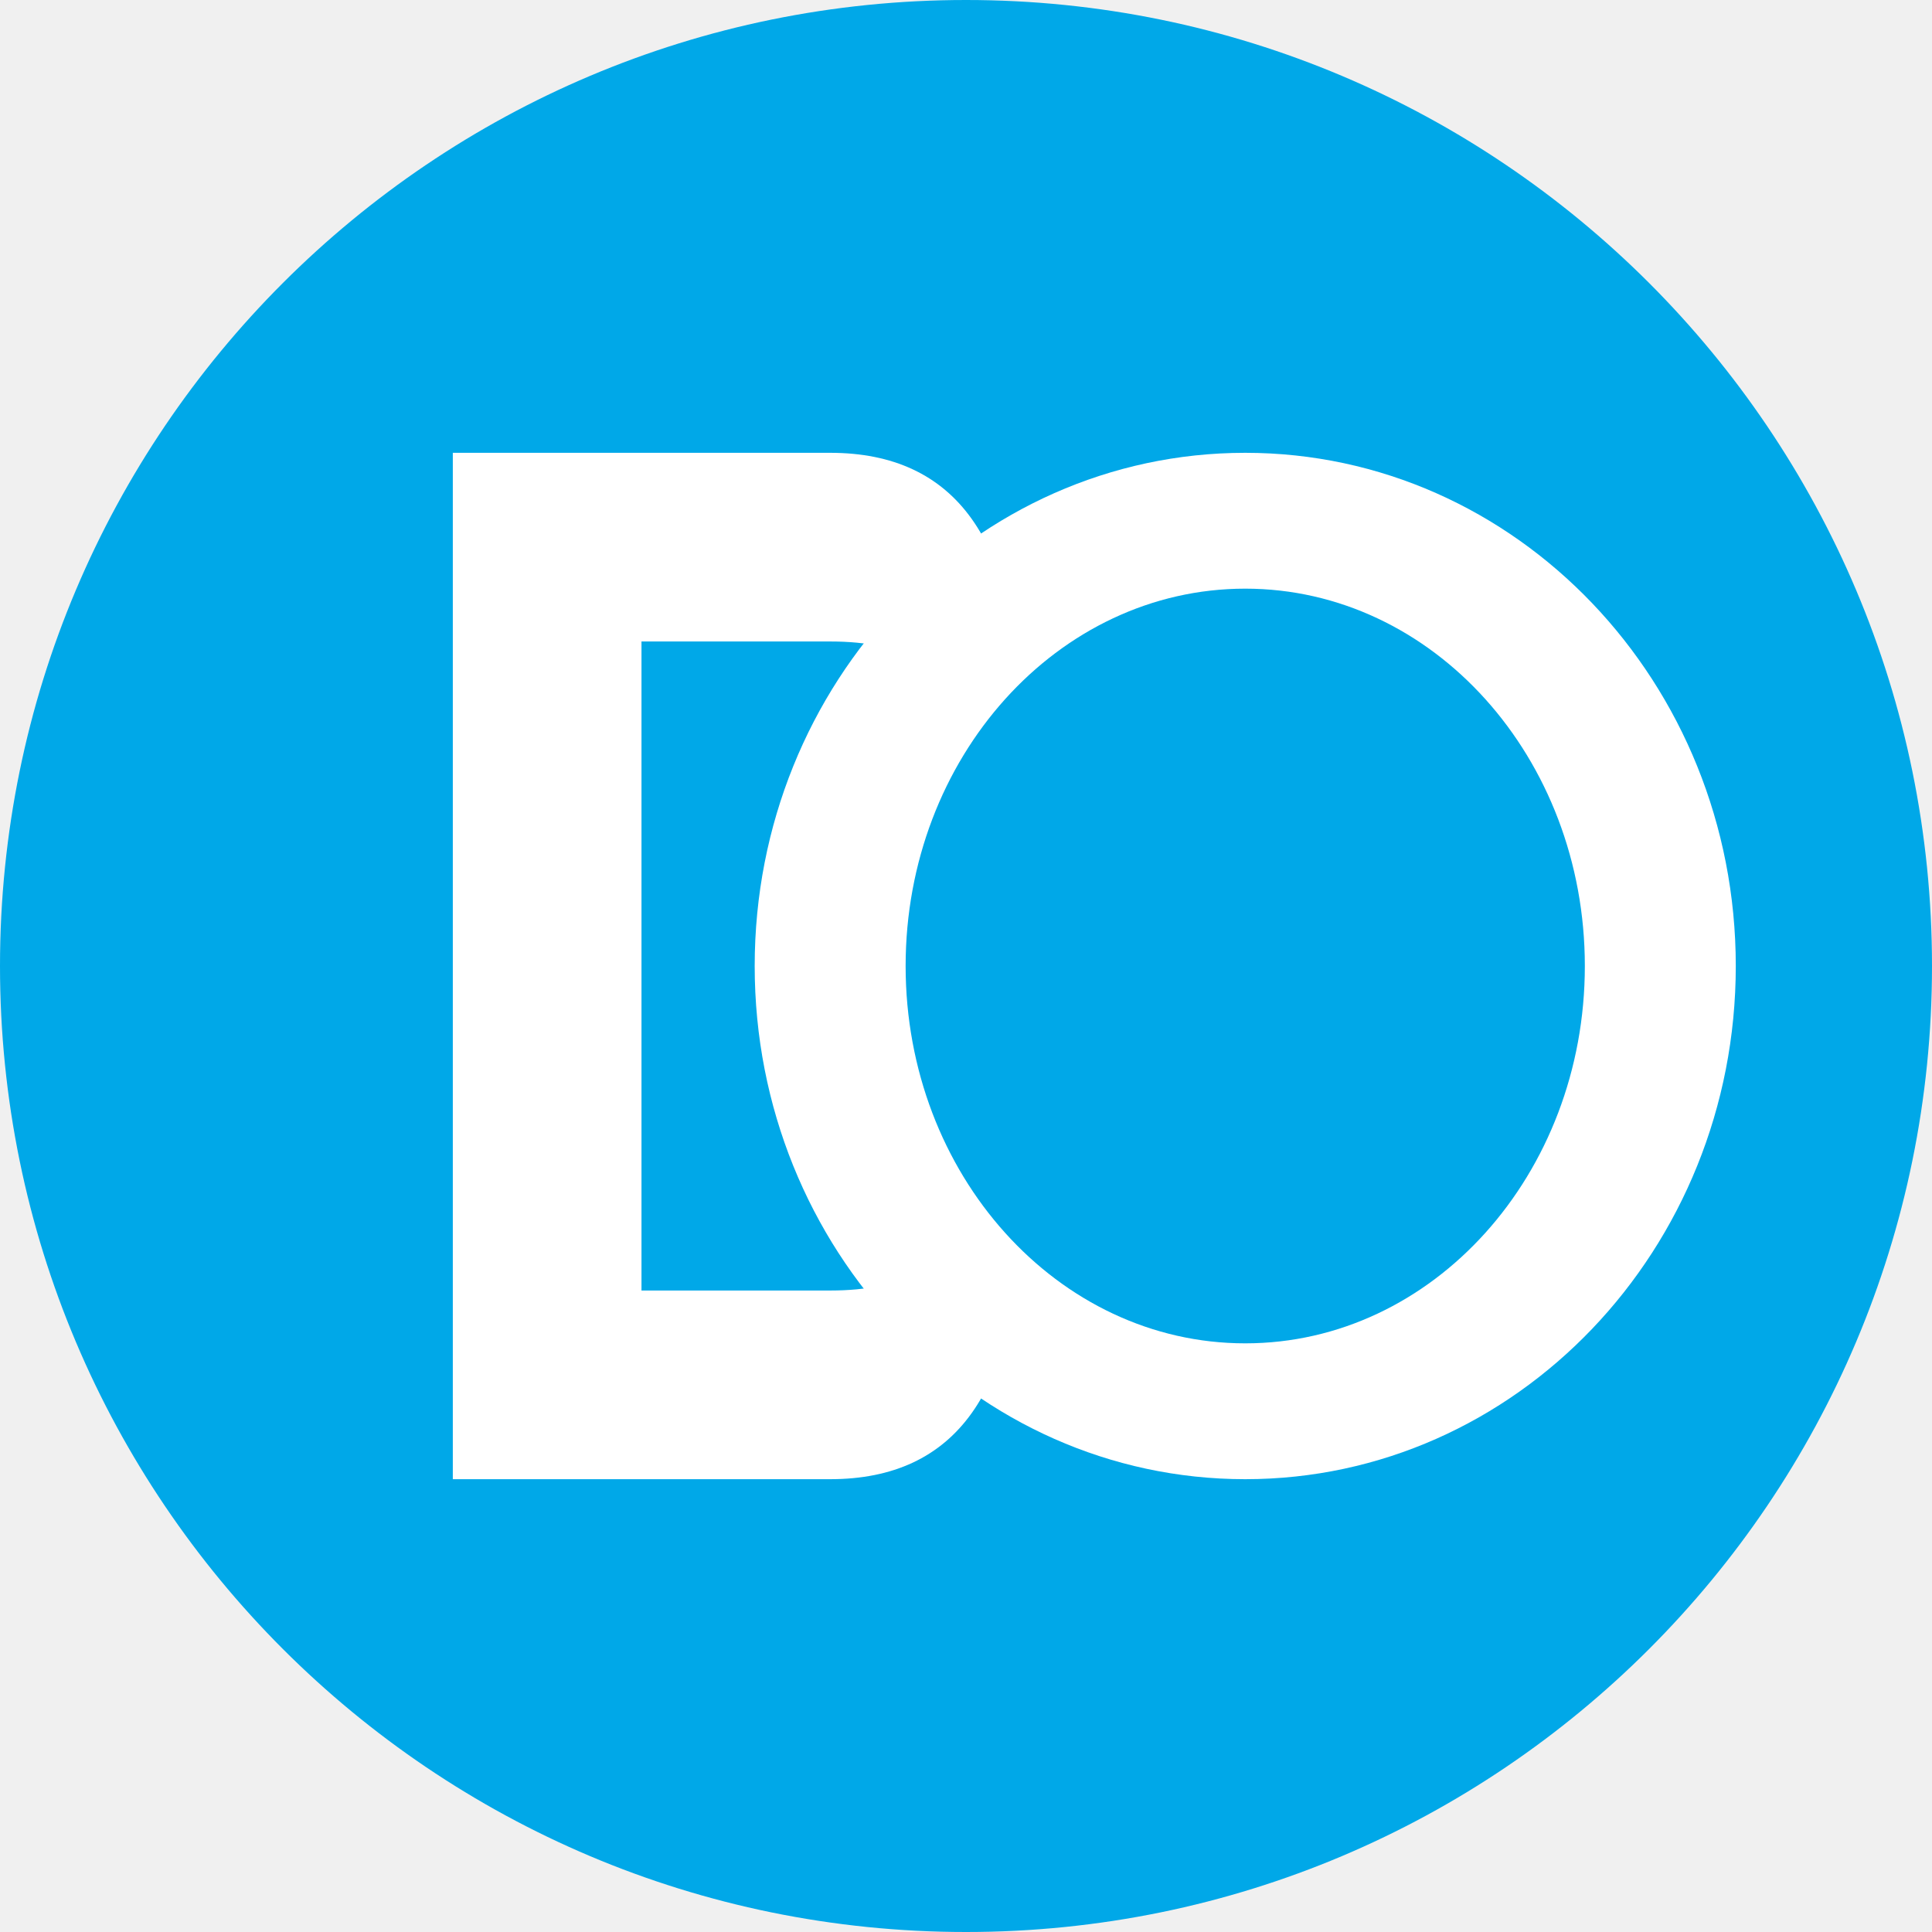
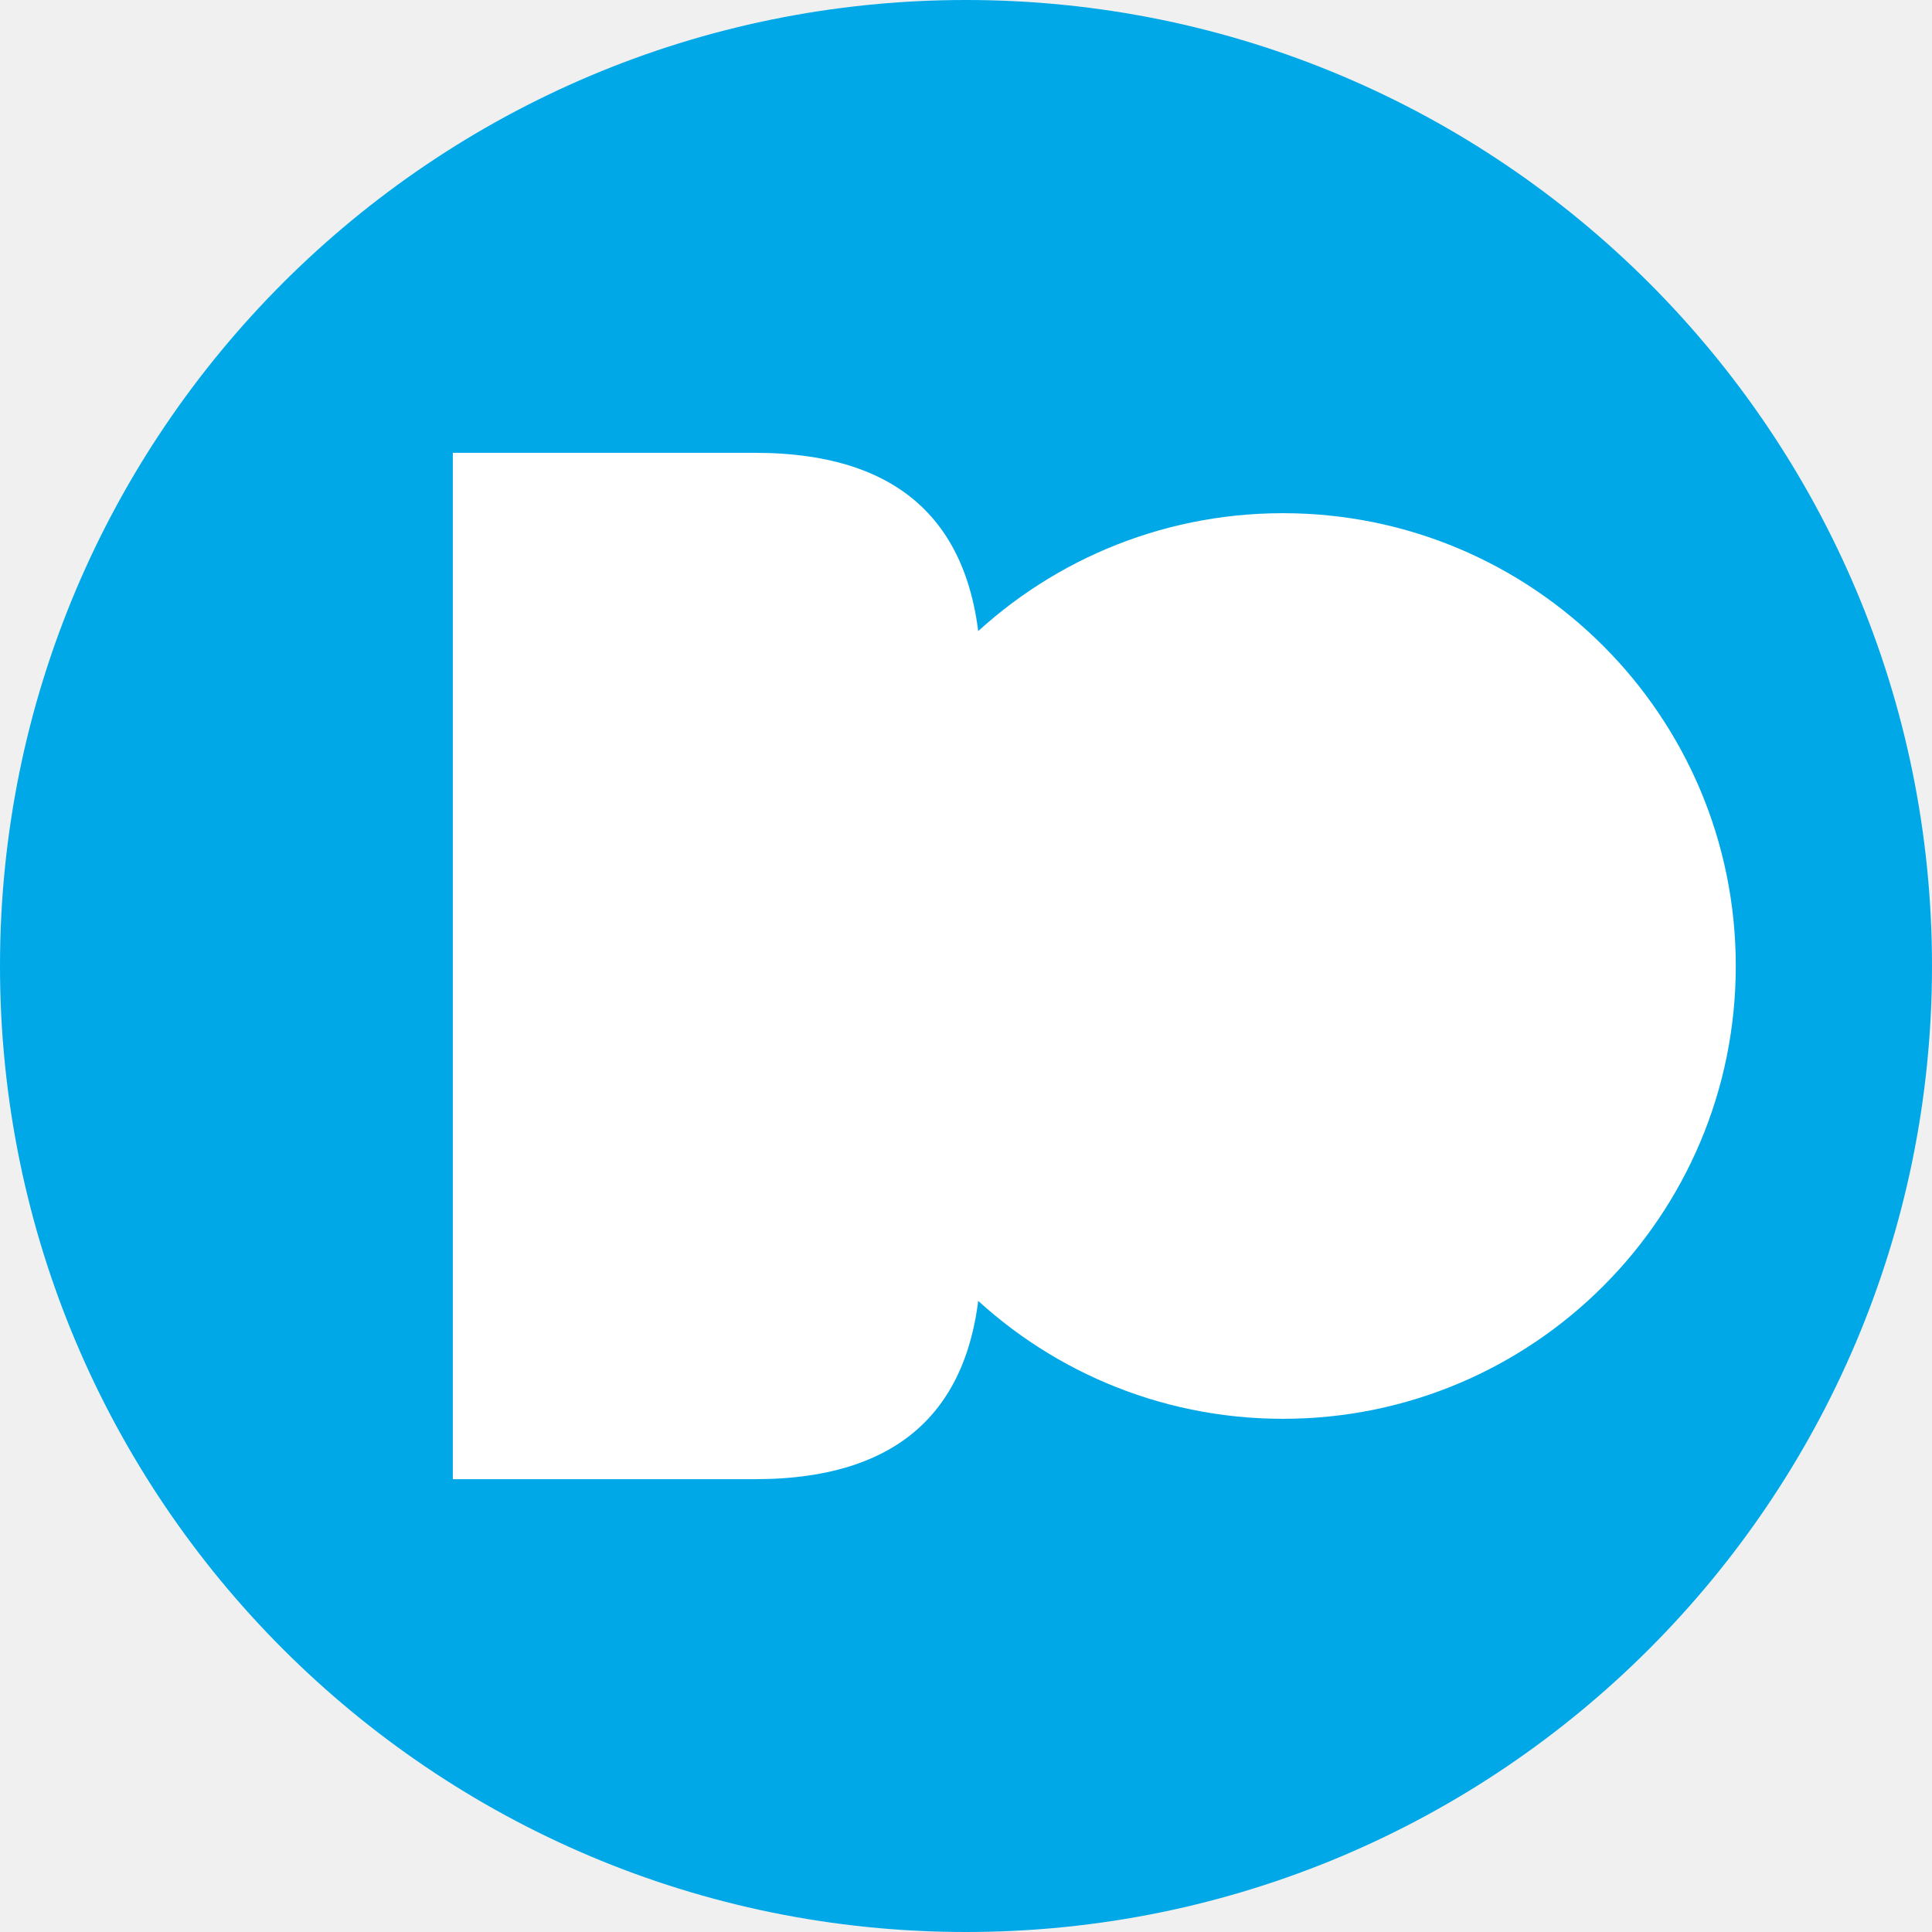
<svg xmlns="http://www.w3.org/2000/svg" viewBox="0 0 256 256">
  <circle cx="128" cy="128" r="128" fill="#00A8E8" />
-   <path d="M 60 60 L 110 60 Q 135 60 135 95 L 135 161 Q 135 196 110 196 L 60 196 L 60 60 Z M 85 85 L 85 171 L 110 171 Q 125 171 125 161 L 125 95 Q 125 85 110 85 L 85 85 Z" fill="white" stroke="none" fill-rule="evenodd" />
-   <g>
-     <ellipse cx="165" cy="128" rx="65" ry="68" fill="white" />
-     <ellipse cx="165" cy="128" rx="45" ry="50" fill="#00A8E8" />
-   </g>
+   <path d="M 60 60 L 100 60 Q 130 60 130 90 L 130 166 Q 130 196 100 196 L 60 196 Z" fill="white" stroke="none" />
+   <circle cx="170" cy="128" r="60" fill="white" />
</svg>
